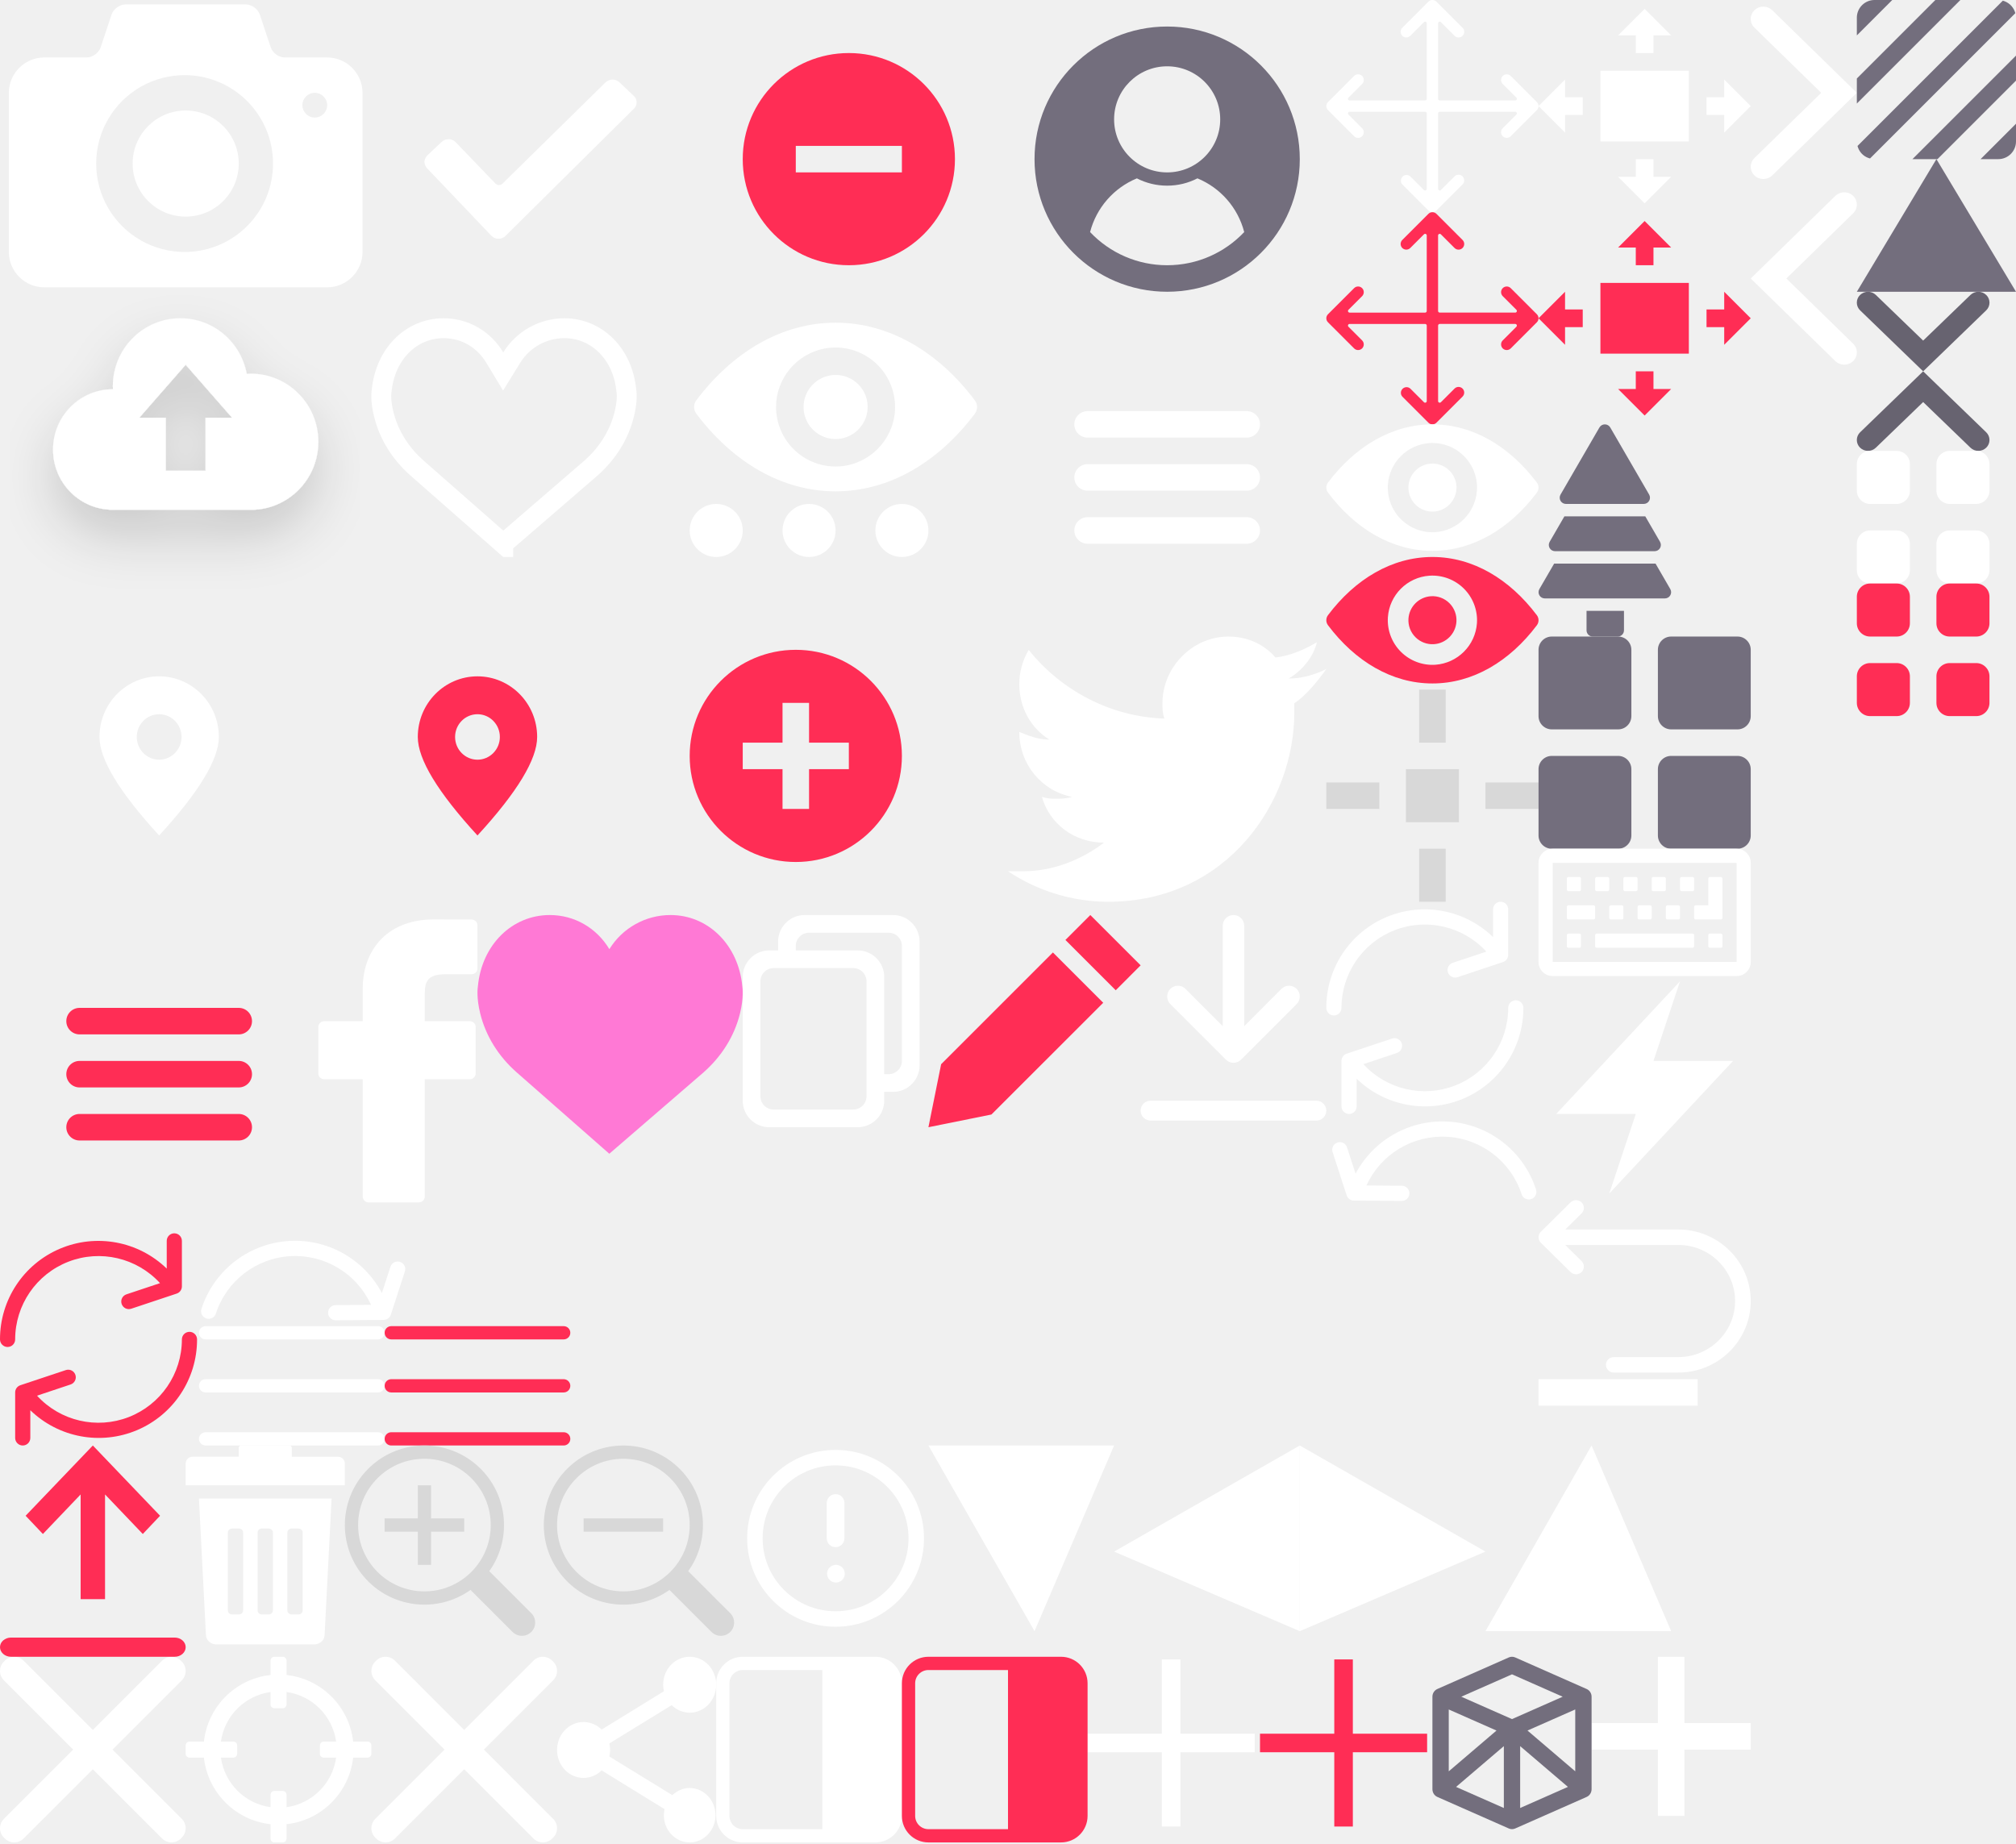
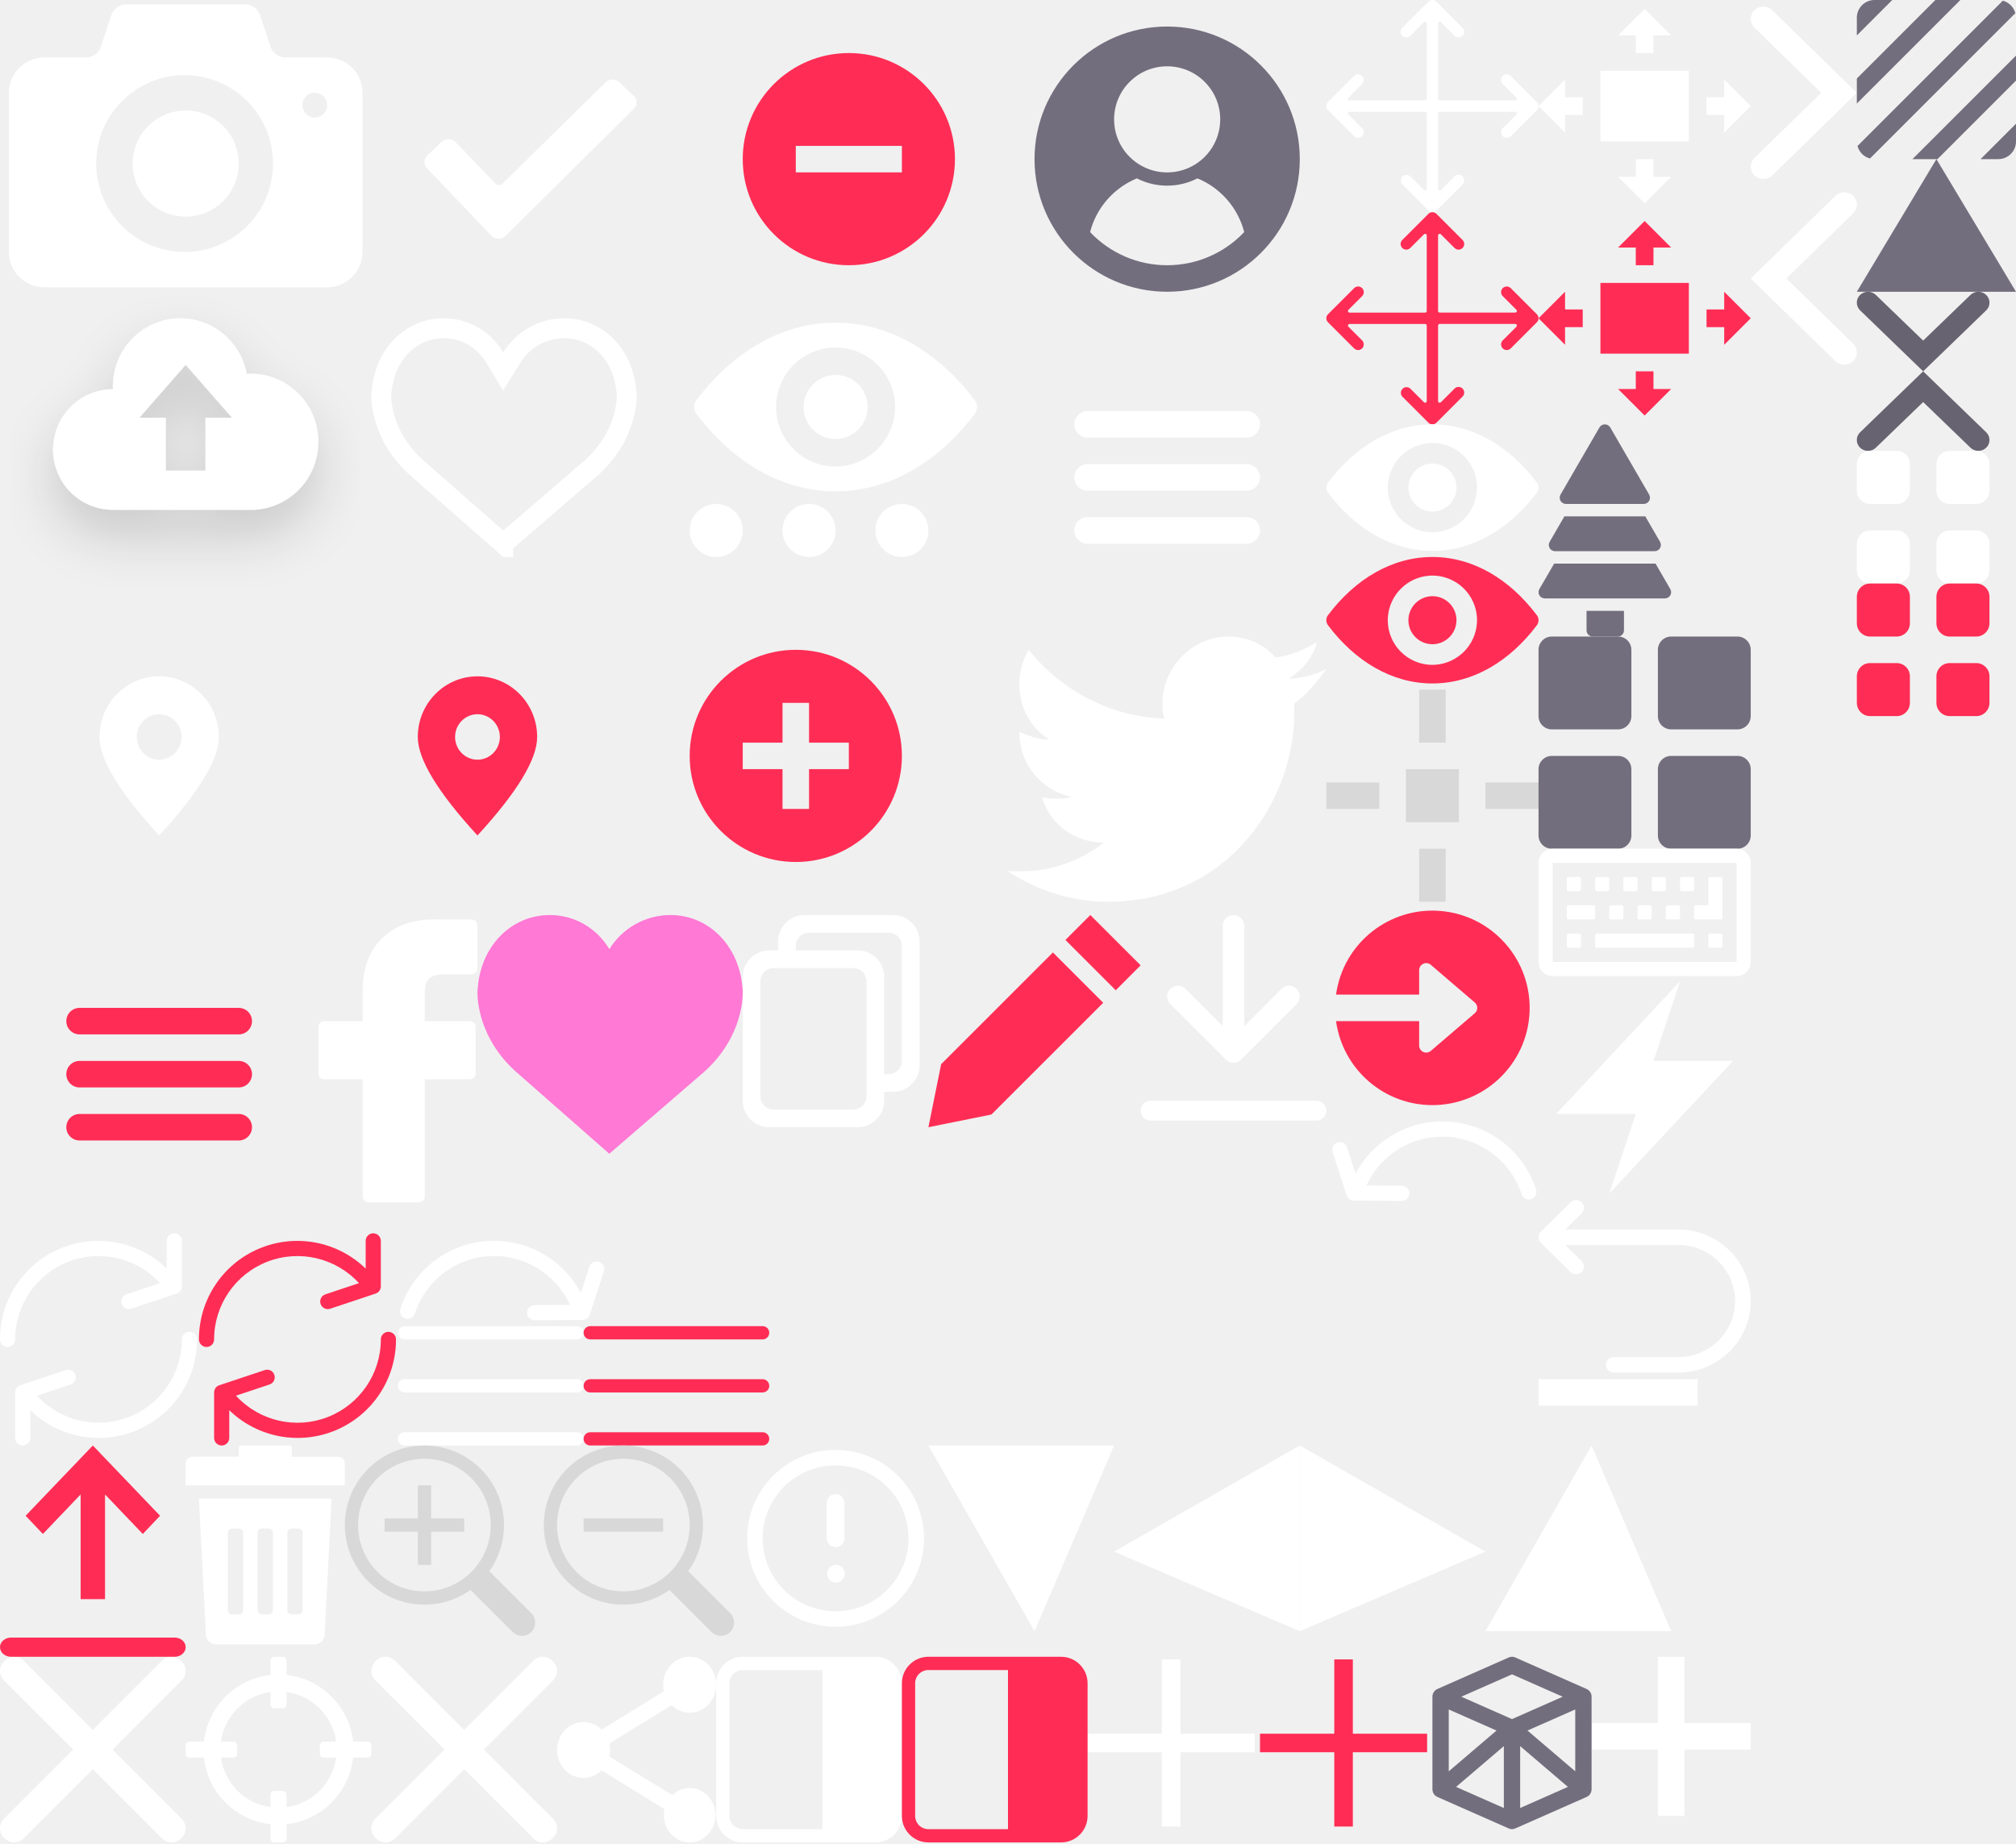
<svg xmlns="http://www.w3.org/2000/svg" xmlns:xlink="http://www.w3.org/1999/xlink" width="152" height="139" viewBox="0 0 152 139">
  <svg width="13" height="13" fill="none" viewBox="0 0 13 13" id="add" x="82" y="124.931">
    <path fill-rule="evenodd" clip-rule="evenodd" d="M7 5.8h5.6v1.4H7v5.6H5.6V7.2H0V5.8h5.6V.2H7v5.6z" fill="#fff" />
  </svg>
  <svg width="13" height="13" fill="none" viewBox="0 0 13 13" id="add-active" x="95" y="124.931">
    <path fill-rule="evenodd" clip-rule="evenodd" d="M7 5.8h5.6v1.4H7v5.6H5.6V7.2H0V5.8h5.6V.2H7v5.6z" fill="#FF2D55" />
  </svg>
  <svg width="14" height="14" viewBox="0 0 14 14" id="alert" x="56" y="109">
    <g fill="none" fill-rule="evenodd">
      <path d="M-1-1h16v16H-1z" />
      <path fill="#FFF" d="M7 13.667A6.667 6.667 0 117 .333a6.667 6.667 0 010 13.334zM7 12.5a5.5 5.5 0 100-11 5.5 5.5 0 000 11zm0-8.833c.368 0 .667.298.667.666V7a.667.667 0 01-1.334 0V4.333c0-.368.299-.666.667-.666zM7 9a.667.667 0 110 1.333A.667.667 0 017 9z" />
    </g>
  </svg>
  <svg width="10" height="6" viewBox="0 0 10 6" id="arrow-down" x="140" y="22">
    <g fill="none" fill-rule="evenodd">
      <path d="M-7-9h24v24H-7z" />
      <path fill="#676370" d="M5 6l4.756-4.6A.806.806 0 009.758.244.856.856 0 008.566.24L5 3.683 1.434.241A.856.856 0 00.242.244.806.806 0 00.244 1.4L5 6z" />
    </g>
  </svg>
  <svg style="isolation:isolate" width="14" height="14" viewBox="0 0 14 14" id="arrow-key-down" x="70" y="109">
    <g clip-path="url(#_clipPath_lO31NEgbUiTSoJISuaT8fHHnIRCr4LqQ)">
      <path fill="#FFF" d="M0 0h14L8 14z" />
    </g>
  </svg>
  <svg style="isolation:isolate" width="14" height="14" viewBox="0 0 14 14" id="arrow-key-left" x="84" y="109">
    <g clip-path="url(#_clipPath_QTofHzorB79BE3lerKr9Fqr3nCJN2ZAU)">
      <path fill="#FFF" d="M14 0v14L0 8z" />
    </g>
  </svg>
  <svg style="isolation:isolate" width="14" height="14" viewBox="0 0 14 14" id="arrow-key-right" x="98" y="109">
    <g clip-path="url(#_clipPath_vO16aYMH41EJ62poTggIr1IPdcsNhkUc)">
      <path fill="#FFF" d="M0 14V0l14 8z" />
    </g>
  </svg>
  <svg style="isolation:isolate" width="14" height="14" viewBox="0 0 14 14" id="arrow-key-up" x="112" y="109">
    <g clip-path="url(#_clipPath_scRgljJTfK72EBw7oaTDeX5yMrAq7yTf)">
      <path fill="#FFF" d="M14 14H0L8 0z" />
    </g>
  </svg>
  <svg width="10" height="6" viewBox="0 0 10 6" id="arrow-up" x="140" y="28">
    <g fill="none" fill-rule="evenodd">
      <path d="M-7-9h24v24H-7z" />
      <path fill="#676370" d="M5 0l4.756 4.6a.806.806 0 01.002 1.156.856.856 0 01-1.192.003L5 2.317 1.434 5.759a.856.856 0 01-1.192-.003A.806.806 0 01.244 4.6L5 0z" />
    </g>
  </svg>
  <svg width="12" height="12" fill="none" viewBox="0 0 12 12" id="atlas-zoom-in" x="120" y="124.931">
    <path fill-rule="evenodd" clip-rule="evenodd" d="M7 5h5v2H7v5H5V7H0V5h5V0h2v5z" fill="#fff" />
  </svg>
  <svg width="12" height="2" viewBox="0 0 12 2" id="atlas-zoom-out" x="116" y="104">
    <g fill="none" fill-rule="evenodd">
      <path d="M-6-11h24v24H-6z" />
      <path fill="#FFF" d="M0 0h12v2H0z" />
    </g>
  </svg>
  <svg width="28" height="22" viewBox="0 0 28 22" id="camera">
    <g fill="none" fill-rule="evenodd">
      <path d="M-2-5h32v32H-2z" />
      <path fill="#FFF" fill-rule="nonzero" d="M14 8.333a4 4 0 100 8 4 4 0 000-8zm10.667-4h-3.2c-.44 0-.914-.341-1.053-.759l-.828-2.482c-.14-.417-.613-.759-1.053-.759H9.467c-.44 0-.914.342-1.053.76l-.828 2.482c-.14.417-.613.758-1.053.758h-3.2A2.675 2.675 0 00.667 7v12c0 1.467 1.2 2.667 2.666 2.667h21.334c1.466 0 2.666-1.2 2.666-2.667V7c0-1.467-1.2-2.667-2.666-2.667zM14 19a6.667 6.667 0 110-13.333A6.667 6.667 0 0114 19zm9.733-10.135a.933.933 0 110-1.867.933.933 0 010 1.867z" />
    </g>
  </svg>
  <svg width="24" height="24" fill="none" viewBox="0 0 24 24" id="check" x="28">
    <path d="M4.227 12.716A.753.753 0 014 12.215c0-.143.076-.358.227-.502l1.06-1.003a.762.762 0 011.06 0l3.012 3.135a.38.38 0 00.53 0l7.763-7.63a.761.761 0 011.06 0l1.06 1.003a.667.667 0 010 1.003l-9.656 9.564a.707.707 0 01-.53.215.706.706 0 01-.53-.215l-4.829-5.069z" fill="#fff" />
  </svg>
  <svg width="8" height="14" viewBox="0 0 8 14" id="chevron-right" x="132">
    <g fill="none" fill-rule="evenodd">
      <path d="M-8-5h24v24H-8z" />
      <path fill="#FFF" d="M8 7l-6.379 6.228a.966.966 0 01-1.343 0 .912.912 0 010-1.31L5.314 7 .278 2.083a.912.912 0 010-1.311.966.966 0 011.343 0L8 7z" />
    </g>
  </svg>
  <svg width="14" height="14" viewBox="0 0 14 14" id="close" y="124.931">
    <g fill="none" fill-rule="evenodd">
      <path d="M-5-5h24v24H-5z" />
      <path fill="#FFF" d="M13.706.363l-.069-.069a1 1 0 00-1.414 0L7 5.517 1.777.294a1 1 0 00-1.414 0L.294.363a1 1 0 000 1.414L5.517 7 .294 12.223a1 1 0 000 1.414l.069.069a1 1 0 001.414 0L7 8.483l5.223 5.223a1 1 0 001.414 0l.069-.069a1 1 0 000-1.414L8.483 7l5.223-5.223a1 1 0 000-1.414z" />
    </g>
  </svg>
  <svg width="28" height="23" viewBox="0 0 28 23" id="cloud-upload" y="22">
    <defs>
      <filter id="apa" width="109.7%" height="113%" x="-4.8%" y="-6.5%" filterUnits="objectBoundingBox">
        <feOffset dy="2" in="SourceAlpha" result="shadowOffsetOuter1" />
        <feGaussianBlur in="shadowOffsetOuter1" result="shadowBlurOuter1" stdDeviation="2" />
        <feColorMatrix in="shadowBlurOuter1" result="shadowMatrixOuter1" values="0 0 0 0 0 0 0 0 0 0 0 0 0 0 0 0 0 0 0.16 0" />
        <feMerge>
          <feMergeNode in="shadowMatrixOuter1" />
          <feMergeNode in="SourceGraphic" />
        </feMerge>
      </filter>
    </defs>
    <g fill="none" fill-rule="evenodd" filter="url(#apa)" transform="translate(-133 -115)">
      <path d="M135 112h24v24h-24z" />
      <path fill="#FFF" fill-rule="nonzero" d="M141.25 131.432c-2.37-.137-4.25-2.111-4.25-4.533 0-2.51 2.019-4.546 4.509-4.546h.011c-.003-.073-.011-.146-.011-.22 0-2.835 2.28-5.133 5.09-5.133 2.495 0 4.566 1.81 5.003 4.196.102-.006.204-.016.307-.016 2.812 0 5.091 2.298 5.091 5.132 0 2.835-2.28 5.132-5.09 5.132-.075 0-.146-.008-.22-.01v.002h-10.022c-.053.003-.105.008-.16.008-.052 0-.105-.005-.158-.008h-.102l.002-.004zm4.25-6.932v4h3v-4h2l-3.5-4-3.5 4h2z" />
    </g>
  </svg>
  <svg width="12" height="15" viewBox="0 0 12 15" id="delete" x="14" y="109">
    <g fill="none" fill-rule="evenodd">
      <path d="M-6-4h24v24H-6z" />
      <path fill="#FFF" fill-rule="nonzero" d="M1.526 14.299L1 4h10l-.526 10.299c-.018.392-.366.701-.79.701H2.316c-.423 0-.771-.31-.789-.701zm6.141-7.741v5.884c0 .164.144.297.32.297h.514c.177 0 .32-.133.32-.297V6.558c0-.164-.143-.297-.32-.297h-.513c-.177 0-.32.133-.32.297zm-2.244 0v5.884c0 .164.144.297.32.297h.513c.178 0 .321-.133.321-.297V6.558c0-.164-.144-.297-.32-.297h-.513c-.178 0-.321.133-.321.297zm-2.244 0v5.884c0 .164.143.297.32.297h.513c.177 0 .32-.133.32-.297V6.558c0-.164-.143-.297-.32-.297H3.5c-.177 0-.32.133-.32.297zm8.313-5.71c.28 0 .508.232.508.52V3H0V1.367c0-.287.228-.52.508-.52h3.49V.174c0-.095.076-.173.17-.173h3.664c.094 0 .17.078.17.173v.675h3.49z" />
    </g>
  </svg>
  <svg width="14" height="16" viewBox="0 0 14 16" id="duplicate" x="56" y="69">
    <g fill="none" fill-rule="evenodd">
      <path d="M-5-4h24v24H-5z" />
      <path fill="#FFF" d="M2.667 2.667H2a2 2 0 00-2 2V14a2 2 0 002 2h6.667a2 2 0 002-2v-.667h.666a2 2 0 002-2V2a2 2 0 00-2-2H4.667a2 2 0 00-2 2v.667zm1.333 0v-.334a1 1 0 011-1h6a1 1 0 011 1V11a1 1 0 01-1 1h-.333V4.667a2 2 0 00-2-2H4zM1.333 5a1 1 0 011-1h6a1 1 0 011 1v8.667a1 1 0 01-1 1h-6a1 1 0 01-1-1V5z" />
    </g>
  </svg>
  <svg width="16" height="16" viewBox="0 0 24 24" id="edit" x="70" y="69">
    <path fill="#FF2D55" d="M19.769 9.923L7.127 22.562 0 24l1.438-7.128 12.641-12.64 5.69 5.691zm1.414-1.414L24 5.689 18.309 0l-2.816 2.817 5.69 5.692z" />
  </svg>
  <svg width="18" height="4" viewBox="0 0 18 4" id="ellipsis" x="52" y="38">
    <g fill="none" fill-rule="evenodd">
      <path d="M-3-10h24v24H-3z" />
      <path fill="#FFF" fill-rule="nonzero" d="M2 0a2 2 0 110 4 2 2 0 010-4zm7 0a2 2 0 110 4 2 2 0 010-4zm7 0a2 2 0 110 4 2 2 0 010-4z" />
    </g>
  </svg>
  <svg width="14" height="16" viewBox="0 0 14 16" id="export" x="86" y="69">
    <g fill="none" fill-rule="evenodd" transform="matrix(-1 0 0 1 19 -4)">
      <path d="M0 0h24v24H0z" />
      <path fill="#FFF" d="M16.762 10.713a.808.808 0 000-1.145.805.805 0 00-1.145 0l-2.807 2.81V4.81a.81.81 0 00-1.62 0v7.568l-2.807-2.81a.808.808 0 00-1.145 0 .808.808 0 000 1.145l4.19 4.19a.8.8 0 00.572.238.8.8 0 00.572-.238l4.19-4.19z" />
      <rect width="14" height="1.5" x="5" y="18" fill="#FFF" rx=".75" />
    </g>
  </svg>
  <svg width="12" height="22" viewBox="0 0 12 22" id="facebook" x="24" y="69">
    <g fill="none" fill-rule="evenodd">
      <path d="M-10-5h32v32h-32z" />
      <path d="M11.548.338L8.67.333c-3.234 0-5.323 2.061-5.323 5.25v2.421H.453A.444.444 0 000 8.44v3.508c0 .24.203.435.453.435h2.894v8.85c0 .24.202.435.452.435h3.776c.25 0 .452-.195.452-.435v-8.85h3.384c.25 0 .453-.195.453-.435l.001-3.508a.427.427 0 00-.132-.307.462.462 0 00-.32-.128H8.026V5.952c0-.986.245-1.487 1.582-1.487h1.939c.25 0 .452-.195.452-.436V.773a.444.444 0 00-.452-.435z" fill="#FFF" fill-rule="nonzero" />
    </g>
  </svg>
  <svg width="12" height="13" viewBox="0 0 12 13" id="geometries" x="108" y="124.931">
    <g fill="none" fill-rule="evenodd">
      <path d="M-6-5h24v24H-6z" />
      <path fill="#736E7D" fill-rule="nonzero" d="M11.626 2.43L6.242.051a.594.594 0 00-.485 0L.373 2.429A.634.634 0 000 3.012v6.976c0 .253.147.483.373.582l5.385 2.378a.593.593 0 00.484 0l5.385-2.378c.226-.1.373-.33.373-.583V3.012a.636.636 0 00-.374-.583zM7.168 5.563l3.6-1.59v4.665l-3.6-3.075zM1.23 3.974l3.601 1.59-3.6 3.075V3.974zm4.155 2.765v4.665l-3.602-1.59 3.602-3.075zM6 1.324l3.822 1.688L6 4.7 2.177 3.012 6 1.324zm.615 5.415l3.601 3.074-3.601 1.59V6.74z" />
    </g>
  </svg>
  <svg width="10" height="10" viewBox="0 0 10 10" id="grid" x="140" y="34">
    <g fill="none" fill-rule="evenodd">
      <path d="M-7-7h24v24H-7z" />
      <path fill="#FFF" d="M1 0h2a1 1 0 011 1v2a1 1 0 01-1 1H1a1 1 0 01-1-1V1a1 1 0 011-1zm6 0h2a1 1 0 011 1v2a1 1 0 01-1 1H7a1 1 0 01-1-1V1a1 1 0 011-1zm0 6h2a1 1 0 011 1v2a1 1 0 01-1 1H7a1 1 0 01-1-1V7a1 1 0 011-1zM1 6h2a1 1 0 011 1v2a1 1 0 01-1 1H1a1 1 0 01-1-1V7a1 1 0 011-1z" />
    </g>
  </svg>
  <svg width="10" height="10" viewBox="0 0 10 10" id="grid-active" x="140" y="44">
    <g fill="none" fill-rule="evenodd">
      <path d="M-7-7h24v24H-7z" />
      <path fill="#FF2D55" d="M1 0h2a1 1 0 011 1v2a1 1 0 01-1 1H1a1 1 0 01-1-1V1a1 1 0 011-1zm6 0h2a1 1 0 011 1v2a1 1 0 01-1 1H7a1 1 0 01-1-1V1a1 1 0 011-1zm0 6h2a1 1 0 011 1v2a1 1 0 01-1 1H7a1 1 0 01-1-1V7a1 1 0 011-1zM1 6h2a1 1 0 011 1v2a1 1 0 01-1 1H1a1 1 0 01-1-1V7a1 1 0 011-1z" />
    </g>
  </svg>
  <svg width="20" height="18" viewBox="0 0 20 18" id="heart" x="28" y="24">
    <path d="M9.944 17.005l6.589-5.689c1.283-1.126 2.157-2.538 2.535-4.087.199-.814.215-1.402.159-1.74l-.007-.051C18.963 2.698 17 .75 14.554.75a4.666 4.666 0 00-3.971 2.215l-.645 1.046-.635-1.052C8.463 1.569 7.036.75 5.446.75 3.002.75 1.036 2.699.773 5.491c-.056.332-.04.924.159 1.738.378 1.549 1.252 2.962 2.535 4.087l6.477 5.69z" fill-rule="nonzero" stroke="#FFF" stroke-width="1.5" fill="none" />
  </svg>
  <svg width="20" height="18" viewBox="0 0 20 18" id="heart-full" x="36" y="69">
    <path d="M19.967 5.367C19.675 2.257 17.4 0 14.554 0a5.416 5.416 0 00-4.61 2.571C8.978.968 7.313 0 5.447 0 2.6 0 .325 2.257.033 5.367c-.023.137-.117.86.17 2.04.415 1.7 1.373 3.247 2.77 4.472L9.94 18l7.088-6.12c1.396-1.226 2.354-2.772 2.769-4.473.287-1.18.193-1.902.17-2.04z" fill="#FF79D5" fill-rule="nonzero" />
  </svg>
  <svg style="isolation:isolate" viewBox="-72 14 14 15.931" width="14" height="15.931" id="import" y="109">
    <g clip-path="url(#_clipPath_XfclLsQdwtJSzBwsU1GbkoKctos3n2S2)">
      <path d="M-70.069 19.298l1.303 1.375 2.846-2.982v7.895h1.84v-7.895l2.846 2.982 1.303-1.375L-65 14l-5.069 5.298z" fill="#FF2D55" />
      <path d="M-71.169 28.483h12.338c.458 0 .831.324.831.724 0 .4-.373.724-.831.724h-12.338c-.458 0-.831-.324-.831-.724 0-.4.373-.724.831-.724z" fill="#ff2d55" />
    </g>
  </svg>
-   <svg width="14" height="9" viewBox="0 0 14 9" id="list" x="15" y="100">
+   <svg width="14" height="9" viewBox="0 0 14 9" id="list" x="30" y="100">
    <g fill="none" fill-rule="evenodd">
      <path d="M-5-7h24v24H-5z" />
      <path fill="#FFF" d="M.5 0h13a.5.5 0 110 1H.5a.5.5 0 010-1zm0 4h13a.5.5 0 110 1H.5a.5.5 0 110-1zm0 4h13a.5.5 0 110 1H.5a.5.5 0 110-1z" />
    </g>
  </svg>
-   <svg width="14" height="9" viewBox="0 0 14 9" id="list-active" x="29" y="100">
+   <svg width="14" height="9" viewBox="0 0 14 9" id="list-active" x="44" y="100">
    <g fill="none" fill-rule="evenodd">
      <path d="M-5-7h24v24H-5z" />
      <path fill="#FF2D55" d="M.5 0h13a.5.5 0 110 1H.5a.5.5 0 010-1zm0 4h13a.5.5 0 110 1H.5a.5.5 0 110-1zm0 4h13a.5.5 0 110 1H.5a.5.5 0 110-1z" />
    </g>
  </svg>
  <svg width="14" height="14" viewBox="0 0 14 14" id="locate-land" x="14" y="124.931">
    <g fill="none" fill-rule="evenodd">
      <path d="M-5-5h24v24H-5z" />
      <path fill="#FFF" fill-rule="nonzero" d="M13.711 6.396h-1.085a5.684 5.684 0 00-5.022-5.022V.289A.288.288 0 007.316 0h-.632c-.16 0-.288.13-.288.289v1.085a5.684 5.684 0 00-5.022 5.022H.289A.288.288 0 000 6.684v.632c0 .16.13.289.289.289h1.085a5.684 5.684 0 005.022 5.021v1.085c0 .16.129.289.288.289h.632a.29.29 0 00.289-.289v-1.085a5.684 5.684 0 005.021-5.022h1.085c.16 0 .289-.129.289-.288v-.632c0-.16-.13-.288-.289-.288zM3.593 7.604c.16 0 .289-.129.289-.288v-.632c0-.16-.13-.288-.289-.288h-.937a4.399 4.399 0 013.74-3.74v.937c0 .16.129.289.288.289h.632c.159 0 .288-.13.288-.289v-.937a4.398 4.398 0 013.74 3.74h-.937a.288.288 0 00-.289.288v.632c0 .16.13.289.289.289h.937a4.4 4.4 0 01-3.74 3.739v-.937a.288.288 0 00-.288-.289h-.632c-.16 0-.288.13-.288.29v.936a4.4 4.4 0 01-3.74-3.74h.937z" />
    </g>
  </svg>
  <svg width="24" height="24" viewBox="0 0 24 24" id="minus" x="52">
    <g fill="none" fill-rule="evenodd">
      <path d="M0 0v24h24V0z" />
      <path d="M4 12a8 8 0 1016 0 8 8 0 00-16 0zm4 1v-2h8v2H8z" fill="#FF2D55" />
    </g>
  </svg>
  <svg width="8" height="14" viewBox="0 0 8 14" id="modal-back" x="132" y="14">
    <g fill="none" fill-rule="evenodd">
      <path d="M0-5h8v24H0z" />
      <path fill="#FFF" d="M0 7l6.379 6.228a.966.966 0 001.343 0 .912.912 0 000-1.31L2.686 7l5.036-4.917a.912.912 0 000-1.311.966.966 0 00-1.343 0L0 7z" />
    </g>
  </svg>
  <svg width="14" height="14" viewBox="0 0 14 14" id="modal-close" x="28" y="124.931">
    <g fill="none" fill-rule="evenodd">
      <path d="M-5-5h24v24H-5z" />
      <path fill="#FFF" d="M13.706.363l-.069-.069a1 1 0 00-1.414 0L7 5.517 1.777.294a1 1 0 00-1.414 0L.294.363a1 1 0 000 1.414L5.517 7 .294 12.223a1 1 0 000 1.414l.069.069a1 1 0 001.414 0L7 8.483l5.223 5.223a1 1 0 001.414 0l.069-.069a1 1 0 000-1.414L8.483 7l5.223-5.223a1 1 0 000-1.414z" />
    </g>
  </svg>
  <svg width="16" height="16" viewBox="0 0 16 16" id="move" x="100">
    <g fill="none" fill-rule="evenodd">
      <path d="M-4-4h24v24H-4z" />
      <path fill="#FFF" d="M15.875 7.698l-1.97-1.97a.427.427 0 00-.604.604l1.03 1.03a.123.123 0 01-.088.21H8.551a.123.123 0 01-.124-.123V1.757c0-.11.133-.165.211-.087l1.03 1.03a.427.427 0 00.604-.605L8.302.125a.428.428 0 00-.604 0l-1.97 1.97a.427.427 0 00.604.604l1.03-1.03a.123.123 0 01.21.088v5.692a.123.123 0 01-.123.124H1.757a.123.123 0 01-.087-.211l1.03-1.03a.427.427 0 00-.605-.604l-1.97 1.97a.428.428 0 000 .604l1.97 1.97a.427.427 0 00.604-.604l-1.03-1.03a.123.123 0 01.088-.21h5.692c.068 0 .124.055.124.123v5.692c0 .11-.133.165-.211.088l-1.03-1.03a.428.428 0 00-.604.604l1.97 1.97a.428.428 0 00.604 0l1.97-1.97a.427.427 0 00-.604-.604l-1.03 1.03a.123.123 0 01-.21-.088V8.551c0-.068.055-.124.123-.124h5.692c.11 0 .165.133.088.211l-1.03 1.03a.427.427 0 00.604.604l1.97-1.97a.428.428 0 000-.604z" />
    </g>
  </svg>
  <svg width="16" height="16" viewBox="0 0 16 16" id="move-active" x="100" y="16">
    <g fill="none" fill-rule="evenodd">
      <path d="M-4-4h24v24H-4z" />
      <path fill="#FF2D55" d="M15.875 7.698l-1.97-1.97a.427.427 0 00-.604.604l1.03 1.03a.123.123 0 01-.088.21H8.551a.123.123 0 01-.124-.123V1.757c0-.11.133-.165.211-.087l1.03 1.03a.427.427 0 00.604-.605L8.302.125a.428.428 0 00-.604 0l-1.97 1.97a.427.427 0 00.604.604l1.03-1.03a.123.123 0 01.21.088v5.692a.123.123 0 01-.123.124H1.757a.123.123 0 01-.087-.211l1.03-1.03a.427.427 0 00-.605-.604l-1.97 1.97a.428.428 0 000 .604l1.97 1.97a.427.427 0 00.604-.604l-1.03-1.03a.123.123 0 01.088-.21h5.692c.068 0 .124.055.124.123v5.692c0 .11-.133.165-.211.088l-1.03-1.03a.428.428 0 00-.604.604l1.97 1.97a.428.428 0 00.604 0l1.97-1.97a.427.427 0 00-.604-.604l-1.03 1.03a.123.123 0 01-.21-.088V8.551c0-.068.055-.124.123-.124h5.692c.11 0 .165.133.088.211l-1.03 1.03a.427.427 0 00.604.604l1.97-1.97a.428.428 0 000-.604z" />
    </g>
  </svg>
  <svg width="24" height="24" viewBox="0 0 24 24" id="pin" y="45">
    <g fill="none" fill-rule="evenodd">
      <path d="M0 0h24v24H0z" />
      <path fill="#FFF" d="M12 6c2.485 0 4.5 2.047 4.5 4.571 0 1.684-1.5 4.16-4.5 7.429-3-3.27-4.5-5.745-4.5-7.429C7.5 8.047 9.515 6 12 6zm0 2.857c-.932 0-1.688.768-1.688 1.714 0 .947.756 1.715 1.688 1.715.932 0 1.688-.768 1.688-1.715 0-.946-.756-1.714-1.688-1.714z" />
    </g>
  </svg>
  <svg width="24" height="24" viewBox="0 0 24 24" id="pin-active" x="24" y="45">
    <g fill="none" fill-rule="evenodd">
      <path d="M0 0h24v24H0z" />
      <path fill="#FF2D55" d="M12 6c2.485 0 4.5 2.047 4.5 4.571 0 1.684-1.5 4.16-4.5 7.429-3-3.27-4.5-5.745-4.5-7.429C7.5 8.047 9.515 6 12 6zm0 2.857c-.932 0-1.688.768-1.688 1.714 0 .947.756 1.715 1.688 1.715.932 0 1.688-.768 1.688-1.715 0-.946-.756-1.714-1.688-1.714z" />
    </g>
  </svg>
  <svg width="24" height="24" viewBox="0 0 24 24" id="plus" x="48" y="45">
    <g fill="none" fill-rule="evenodd">
      <path d="M0 0v24h24V0z" />
      <path d="M4 12a8 8 0 1016 0 8 8 0 00-16 0zm4 1v-2h3V8h2v3h3v2h-3v3h-2v-3H8z" fill="#FF2D55" />
    </g>
  </svg>
  <svg width="16" height="10" viewBox="0 0 16 10" id="preview" x="100" y="32">
    <g fill="none" fill-rule="evenodd">
      <path d="M-4-7h24v24H-4z" />
      <path fill="#FFF" fill-rule="nonzero" d="M8 0C4.943 0 2.17 1.672.125 4.39a.633.633 0 000 .755C2.171 7.865 4.943 9.537 8 9.537c3.057 0 5.83-1.672 7.875-4.389a.633.633 0 000-.756C13.829 1.672 11.057 0 8 0zm.22 8.127a3.367 3.367 0 01-3.578-3.578A3.373 3.373 0 017.78 1.411a3.367 3.367 0 013.577 3.577A3.383 3.383 0 018.22 8.127zm-.102-1.552a1.81 1.81 0 01-1.925-1.924 1.82 1.82 0 011.692-1.692A1.81 1.81 0 019.81 4.883a1.82 1.82 0 01-1.692 1.692z" />
    </g>
  </svg>
  <svg width="16" height="10" viewBox="0 0 16 10" id="preview-active" x="100" y="42">
    <g fill="none" fill-rule="evenodd">
      <path d="M-4-7h24v24H-4z" />
      <path fill="#FF2D55" fill-rule="nonzero" d="M8 0C4.943 0 2.17 1.672.125 4.39a.633.633 0 000 .755C2.171 7.865 4.943 9.537 8 9.537c3.057 0 5.83-1.672 7.875-4.389a.633.633 0 000-.756C13.829 1.672 11.057 0 8 0zm.22 8.127a3.367 3.367 0 01-3.578-3.578A3.373 3.373 0 017.78 1.411a3.367 3.367 0 013.577 3.577A3.383 3.383 0 018.22 8.127zm-.102-1.552a1.81 1.81 0 01-1.925-1.924 1.82 1.82 0 011.692-1.692A1.81 1.81 0 019.81 4.883a1.82 1.82 0 01-1.692 1.692z" />
    </g>
  </svg>
  <svg width="24" height="24" fill="none" viewBox="0 0 24 24" id="profile" x="76">
    <path fill-rule="evenodd" clip-rule="evenodd" d="M12 22c5.523 0 10-4.477 10-10S17.523 2 12 2 2 6.477 2 12s4.477 10 10 10zm-2.283-8.55a6.013 6.013 0 00-3.528 4.049A7.978 7.978 0 0012 20c2.289 0 4.352-.96 5.81-2.501a6.014 6.014 0 00-3.527-4.05c-.684.352-1.46.551-2.283.551a4.979 4.979 0 01-2.283-.55zM12 13a4 4 0 100-8 4 4 0 000 8z" fill="#736E7D" />
  </svg>
  <svg style="isolation:isolate" width="16" height="16" viewBox="0 0 16 16" id="reset-camera" x="100" y="52">
    <g clip-path="url(#_clipPath_GiyUyRPe8Yuj4G9fQA11K2724LE3zMUU)" fill="#D8D8D8">
      <path d="M7 0h2v4H7zM16 7v2h-4V7zM9 16H7v-4h2zM0 9V7h4v2zM6 6h4v4H6z" />
    </g>
  </svg>
-   <svg width="15" height="16" viewBox="0 0 15 16" id="rotate" x="100" y="68">
+   <svg width="16" height="16" fill="none" viewBox="0 0 16 16" id="right-round-arrow" x="100" y="68">
+     <path fill-rule="evenodd" clip-rule="evenodd" d="M8 15.333A7.333 7.333 0 10.734 7H7V5.16c0-.456.534-.702.88-.405l3.314 2.84a.533.533 0 010 .81L7.88 11.243a.533.533 0 01-.88-.405V9H.734A7.335 7.335 0 008 15.333z" fill="#FF2D55" />
+   </svg>
+   <svg width="15" height="16" viewBox="0 0 15 16" id="rotate" y="93">
    <g fill="none" fill-rule="evenodd">
      <path d="M-5-4h24v24H-5z" />
      <path fill="#FFF" d="M13.143 0c.315 0 .571.256.571.571V4a.571.571 0 01-.39.544l-3.43 1.143a.572.572 0 01-.36-1.086l2.531-.844A6.286 6.286 0 001.143 8 .571.571 0 110 8a7.414 7.414 0 0112.571-5.341V.57c0-.315.256-.571.572-.571zm1.143 7.429a.57.57 0 01.571.571 7.414 7.414 0 01-12.571 5.341v2.088a.571.571 0 11-1.143 0V12a.572.572 0 01.39-.544l3.43-1.143a.572.572 0 01.36 1.086l-2.531.844A6.286 6.286 0 0013.714 8c0-.316.256-.571.572-.571z" />
    </g>
  </svg>
-   <svg width="15" height="16" viewBox="0 0 15 16" id="rotate-active" y="93">
+   <svg width="15" height="16" viewBox="0 0 15 16" id="rotate-active" x="15" y="93">
    <g fill="none" fill-rule="evenodd">
      <path d="M-5-4h24v24H-5z" />
      <path fill="#FF2D55" d="M13.143 0c.315 0 .571.256.571.571V4a.571.571 0 01-.39.544l-3.43 1.143a.572.572 0 01-.36-1.086l2.531-.844A6.286 6.286 0 001.143 8 .571.571 0 110 8a7.414 7.414 0 0112.571-5.341V.57c0-.315.256-.571.572-.571zm1.143 7.429a.57.57 0 01.571.571 7.414 7.414 0 01-12.571 5.341v2.088a.571.571 0 11-1.143 0V12a.572.572 0 01.39-.544l3.43-1.143a.572.572 0 01.36 1.086l-2.531.844A6.286 6.286 0 0013.714 8c0-.316.256-.571.572-.571z" />
    </g>
  </svg>
  <svg width="16" height="7" viewBox="0 0 16 7" id="rotate-left" x="100" y="84">
    <g fill="none" fill-rule="evenodd">
      <path d="M20-8H-4v24h24z" />
      <path fill="#FFF" d="M.84 2.152c.3-.097.623.067.72.367l.646 1.985A7.414 7.414 0 0115.812 5.7a.571.571 0 01-1.087.353 6.286 6.286 0 00-11.699-.66l2.669.02a.572.572 0 01-.008 1.145L2.073 6.53a.572.572 0 01-.54-.396l-1.06-3.26a.571.571 0 01.367-.72z" />
    </g>
  </svg>
-   <svg width="16" height="7" viewBox="0 0 16 7" id="rotate-right" x="15" y="93">
+   <svg width="16" height="7" viewBox="0 0 16 7" id="rotate-right" x="30" y="93">
    <g fill="none" fill-rule="evenodd">
      <path d="M-4-8h24v24H-4z" />
      <path fill="#FFF" d="M15.16 2.152a.571.571 0 00-.72.367l-.646 1.985A7.414 7.414 0 00.188 5.7a.571.571 0 001.087.353 6.286 6.286 0 0111.699-.66l-2.669.02a.572.572 0 00.008 1.145l3.614-.028a.572.572 0 00.54-.396l1.06-3.26a.571.571 0 00-.367-.72z" />
    </g>
  </svg>
  <svg width="16" height="16" viewBox="0 0 24 24" id="scale" x="116">
    <path fill="#FFF" d="M11 4H9l3-3 3 3h-2v2h-2V4zm2 16h2l-3 3-3-3h2v-2h2v2zM3 13v2l-3-3 3-3v2h2v2H3zm18-2V9l3 3-3 3v-2h-2v-2h2zm-4-3H7v8h10V8z" />
  </svg>
  <svg width="16" height="16" viewBox="0 0 24 24" id="scale-active" x="116" y="16">
    <path fill="#FF2D55" d="M11 4H9l3-3 3 3h-2v2h-2V4zm2 16h2l-3 3-3-3h2v-2h2v2zM3 13v2l-3-3 3-3v2h2v2H3zm18-2V9l3 3-3 3v-2h-2v-2h2zm-4-3H7v8h10V8z" />
  </svg>
  <svg width="10" height="16" viewBox="0 0 10 16" id="scene-object" x="116" y="32">
    <g fill="none" fill-rule="evenodd">
      <path d="M-7-4h24v24H-7z" />
      <path d="M6.443 14.062v1.47a.47.47 0 01-.47.468H4.09a.47.47 0 01-.47-.469v-1.469h2.823zm2.38-3.562l1.113 1.922a.47.47 0 01-.407.703H.47a.47.47 0 01-.407-.703L1.177 10.5h7.646zm-.774-3.563L9.163 8.86a.47.47 0 01-.407.703H1.244a.47.47 0 01-.407-.703L1.95 6.937h6.098zM5.408.234l2.934 5.063A.47.47 0 017.935 6h-5.87a.47.47 0 01-.407-.703L4.592.234a.472.472 0 01.816 0z" fill="#736E7D" fill-rule="nonzero" />
    </g>
  </svg>
  <svg width="16" height="16" viewBox="0 0 16 16" id="scene-parcel" x="116" y="48">
    <g transform="translate(-4 -4)" fill="none" fill-rule="evenodd">
      <path d="M0 0h24v24H0z" />
      <rect fill="#736E7D" x="4" y="4" width="7" height="7" rx="1" />
      <rect fill="#736E7D" x="13" y="4" width="7" height="7" rx="1" />
      <rect fill="#736E7D" x="4" y="13" width="7" height="7" rx="1" />
      <rect fill="#736E7D" x="13" y="13" width="7" height="7" rx="1" />
    </g>
  </svg>
  <svg width="12" height="14" viewBox="0 0 12 14" id="share" x="42" y="124.931">
    <defs>
-       <path d="M14.999 14.896c-.506 0-.96.21-1.305.54L8.94 12.52c.035-.161.061-.324.061-.492 0-.168-.027-.33-.06-.492l4.7-2.888c.358.35.832.568 1.358.568 1.108 0 2.001-.94 2.001-2.108C17 5.942 16.106 5 14.999 5c-1.106 0-2 .942-2 2.108 0 .17.028.33.061.492l-4.7 2.89A1.933 1.933 0 007 9.92C5.893 9.92 5 10.862 5 12.028c0 1.166.893 2.108 2.001 2.108.526 0 1-.219 1.358-.569l4.746 2.922a2.152 2.152 0 00-.053.459c0 1.131.875 2.052 1.946 2.052 1.073 0 1.948-.92 1.948-2.052 0-1.132-.874-2.052-1.947-2.052z" id="bza" />
+       <path d="M14.999 14.896c-.506 0-.96.21-1.305.54L8.94 12.52c.035-.161.061-.324.061-.492 0-.168-.027-.33-.06-.492l4.7-2.888c.358.35.832.568 1.358.568 1.108 0 2.001-.94 2.001-2.108C17 5.942 16.106 5 14.999 5c-1.106 0-2 .942-2 2.108 0 .17.028.33.061.492l-4.7 2.89A1.933 1.933 0 007 9.92C5.893 9.92 5 10.862 5 12.028c0 1.166.893 2.108 2.001 2.108.526 0 1-.219 1.358-.569l4.746 2.922a2.152 2.152 0 00-.053.459c0 1.131.875 2.052 1.946 2.052 1.073 0 1.948-.92 1.948-2.052 0-1.132-.874-2.052-1.947-2.052z" id="caa" />
    </defs>
-     <use fill="#FFF" fill-rule="nonzero" xlink:href="#bza" transform="translate(-5 -5)" />
+     <use fill="#FFF" fill-rule="nonzero" xlink:href="#caa" transform="translate(-5 -5)" />
  </svg>
  <svg width="16" height="10" viewBox="0 0 16 10" id="shortcuts" x="116" y="64">
    <g fill="none" fill-rule="evenodd">
      <path d="M-4-7h24v24H-4z" />
      <path fill="#FFF" fill-rule="nonzero" d="M15.687.313c.209.208.313.46.313.754v7.466c0 .295-.104.546-.313.754-.208.209-.46.313-.754.313H1.067c-.295 0-.546-.104-.754-.313A1.028 1.028 0 010 8.533V1.067C0 .772.104.52.313.313.52.104.773 0 1.067 0h13.866c.295 0 .546.104.754.313zm-.754 8.22V1.067H1.067v7.466h13.866zM2.267 7.467c-.09 0-.134-.045-.134-.134v-.8c0-.088.045-.133.134-.133h.8c.089 0 .133.045.133.133v.8c0 .089-.044.134-.133.134h-.8zm0-2.134c-.09 0-.134-.044-.134-.133v-.8c0-.089.045-.133.134-.133h1.866c.09 0 .134.044.134.133v.8c0 .089-.045.133-.134.133H2.267zm0-2.133c-.09 0-.134-.045-.134-.133v-.8c0-.09.045-.134.134-.134h.8c.089 0 .133.045.133.134v.8c0 .088-.044.133-.133.133h-.8zM11.6 6.4c.089 0 .133.045.133.133v.8c0 .09-.044.134-.133.134H4.4c-.089 0-.133-.045-.133-.134v-.8c0-.088.044-.133.133-.133h7.2zM5.333 5.2v-.8c0-.089.045-.133.134-.133h.8c.089 0 .133.044.133.133v.8c0 .089-.044.133-.133.133h-.8c-.09 0-.134-.044-.134-.133zm-.933-2c-.089 0-.133-.045-.133-.133v-.8c0-.09.044-.134.133-.134h.8c.089 0 .133.045.133.134v.8c0 .088-.044.133-.133.133h-.8zm3.067 2v-.8c0-.089.044-.133.133-.133h.8c.089 0 .133.044.133.133v.8c0 .089-.044.133-.133.133h-.8c-.089 0-.133-.044-.133-.133zm-.934-2c-.089 0-.133-.045-.133-.133v-.8c0-.09.044-.134.133-.134h.8c.09 0 .134.045.134.134v.8c0 .088-.045.133-.134.133h-.8zm3.067 2v-.8c0-.089.044-.133.133-.133h.8c.09 0 .133.044.133.133v.8c0 .089-.044.133-.133.133h-.8c-.089 0-.133-.044-.133-.133zm4.133 1.2c.09 0 .134.045.134.133v.8c0 .09-.045.134-.134.134h-.8c-.089 0-.133-.045-.133-.134v-.8c0-.088.044-.133.133-.133h.8zM8.667 3.2c-.09 0-.134-.045-.134-.133v-.8c0-.09.045-.134.134-.134h.8c.089 0 .133.045.133.134v.8c0 .088-.044.133-.133.133h-.8zm2.133 0c-.089 0-.133-.045-.133-.133v-.8c0-.09.044-.134.133-.134h.8c.089 0 .133.045.133.134v.8c0 .088-.044.133-.133.133h-.8zm.933 2v-.8c0-.089.045-.133.134-.133h.933v-2c0-.09.044-.134.133-.134h.8c.09 0 .134.045.134.134V5.2c0 .089-.045.133-.134.133h-1.866c-.09 0-.134-.044-.134-.133z" />
    </g>
  </svg>
  <svg width="14" height="14" viewBox="0 0 14 14" id="sidebar" x="54" y="124.931">
    <g fill="none" fill-rule="evenodd">
      <path d="M-5-5h24v24H-5z" />
      <path fill="#FFF" d="M2 0h10a2 2 0 012 2v10a2 2 0 01-2 2H2a2 2 0 01-2-2V2a2 2 0 012-2zm0 1a1 1 0 00-1 1v10a1 1 0 001 1h6V1H2z" />
    </g>
  </svg>
  <svg width="14" height="14" viewBox="0 0 14 14" id="sidebar-active" x="68" y="124.931">
    <g fill="none" fill-rule="evenodd">
      <path d="M-5-5h24v24H-5z" />
      <path fill="#FF2D55" d="M2 0h10a2 2 0 012 2v10a2 2 0 01-2 2H2a2 2 0 01-2-2V2a2 2 0 012-2zm0 1a1 1 0 00-1 1v10a1 1 0 001 1h6V1H2z" />
    </g>
  </svg>
  <svg width="16" height="16" fill="#fff" viewBox="0 0 16 16" id="smart" x="116" y="74">
    <path d="M5.333 16l2-6h-6l9.334-10-2 6h6L5.333 16z" />
  </svg>
  <svg width="24" height="24" viewBox="0 0 24 24" id="table" x="76" y="24">
    <g fill="none" fill-rule="evenodd">
      <path d="M0 0h24v24H0z" />
      <path fill="#FFF" d="M18 15a1 1 0 010 2H6a1 1 0 010-2h12zm0-4a1 1 0 010 2H6a1 1 0 010-2h12zm0-4a1 1 0 010 2H6a1 1 0 010-2h12z" />
    </g>
  </svg>
  <svg width="24" height="24" viewBox="0 0 24 24" id="table-active" y="69">
    <g fill="none" fill-rule="evenodd">
      <path d="M0 0h24v24H0z" />
      <path fill="#FF2D55" d="M18 15a1 1 0 010 2H6a1 1 0 010-2h12zm0-4a1 1 0 010 2H6a1 1 0 010-2h12zm0-4a1 1 0 010 2H6a1 1 0 010-2h12z" />
    </g>
  </svg>
  <svg width="12" height="12" viewBox="0 0 12 12" id="textures" x="140">
    <g fill="none" fill-rule="evenodd">
      <path d="M-6-6h24v24H-6z" />
      <path fill="#736E7D" fill-rule="nonzero" d="M12 4.193V6.08L6.08 12H4.193L12 4.193zm0 5.137v1.337c0 .366-.15.7-.393.943-.24.24-.574.39-.94.39H9.33L12 9.33zM.05 11.007L11.007.05c.414.111.747.414.899.808l.044.135L.993 11.95a1.328 1.328 0 01-.497-.248l-.103-.092a1.309 1.309 0 01-.3-.468l-.043-.135L11.007.05zM7.807 0L0 7.807V5.92L5.92 0h1.887zM2.67 0L0 2.67V1.333C0 .643.531.071 1.205.006L1.333 0H2.67z" />
    </g>
  </svg>
  <svg width="12" height="10" viewBox="0 0 12 10" id="triangles" x="140" y="12">
    <g fill="none" fill-rule="evenodd">
      <path d="M-6-7h24v24H-6z" />
      <path fill="#736E7D" d="M6 0l6 10H0z" />
    </g>
  </svg>
  <svg width="24" height="20" viewBox="0 0 24 20" id="twitter" x="76" y="48">
    <g fill="none" fill-rule="evenodd">
      <path d="M-4-6h32v32H-4z" />
      <path d="M24 2.446c-.852.432-1.846.72-2.84.72.994-.576 1.846-1.583 2.13-2.734-.994.575-1.988 1.007-3.124 1.15C19.314.577 18.036 0 16.616 0c-2.699 0-4.971 2.302-4.971 5.036 0 .432 0 .72.142 1.151-4.118-.144-7.81-2.158-10.225-5.18a5.018 5.018 0 00-.71 2.59c0 1.727.852 3.31 2.272 4.173-.852 0-1.562-.288-2.272-.576 0 2.446 1.704 4.46 3.976 4.892-.426.144-.852.144-1.278.144-.284 0-.568 0-.994-.144.568 2.015 2.414 3.454 4.687 3.454-1.705 1.295-3.835 2.158-6.107 2.158H0A13.678 13.678 0 007.527 20c9.088 0 14.059-7.626 14.059-14.245v-.719c.852-.576 1.704-1.583 2.414-2.59z" fill="#FFF" fill-rule="nonzero" />
    </g>
  </svg>
  <svg width="16" height="14" viewBox="0 0 16 14" id="undo" x="116" y="90">
    <g fill="none" fill-rule="evenodd">
      <path d="M-4-5h24v24H-4z" />
      <path fill="#FFF" d="M10.541 13.5H5.673a.586.586 0 01-.59-.583c0-.322.265-.584.59-.584h4.868c2.36 0 4.279-1.896 4.279-4.228 0-2.33-1.92-4.227-4.279-4.227H2.016l1.231 1.217a.58.58 0 010 .824.594.594 0 01-.834 0L.173 3.71a.048.048 0 01-.004-.005l-.001-.001a.582.582 0 01-.123-.63.599.599 0 01.132-.193L2.413.67a.595.595 0 01.834 0 .578.578 0 010 .825L2.016 2.713h8.525c3.01 0 5.459 2.42 5.459 5.393 0 2.975-2.449 5.394-5.459 5.394z" />
    </g>
  </svg>
  <svg width="22" height="14" viewBox="0 0 22 14" id="view" x="52" y="24">
    <g fill="none" fill-rule="evenodd">
      <path d="M-5-9h32v32H-5z" />
      <path d="M11 .333C6.924.333 3.228 2.563.5 6.185a.844.844 0 000 1.009C3.228 10.82 6.924 13.05 11 13.05s7.772-2.23 10.5-5.852a.844.844 0 000-1.008C18.772 2.563 15.076.333 11 .333zm.292 10.836a4.49 4.49 0 01-4.77-4.77 4.497 4.497 0 014.186-4.185 4.49 4.49 0 014.77 4.77 4.511 4.511 0 01-4.186 4.185zm-.135-2.068a2.412 2.412 0 01-2.566-2.566 2.426 2.426 0 012.256-2.257 2.412 2.412 0 012.566 2.566 2.426 2.426 0 01-2.256 2.257z" fill="#FFF" fill-rule="nonzero" />
    </g>
  </svg>
  <svg width="15" height="15" viewBox="0 0 15 15" id="zoom-in" x="26" y="109">
    <g fill="none" fill-rule="evenodd">
      <path d="M-5-5h24v24H-5z" />
      <path fill="#D8D8D8" d="M10.89 9.477l3.181 3.18a1 1 0 01-1.414 1.414l-3.18-3.18a6 6 0 111.414-1.414zM6 11A5 5 0 106 1a5 5 0 000 10zm-.5-5.5V3h1v2.5H9v1H6.5V9h-1V6.5H3v-1h2.5z" />
    </g>
  </svg>
  <svg width="15" height="15" viewBox="0 0 15 15" id="zoom-out" x="41" y="109">
    <g fill="none" fill-rule="evenodd">
      <path d="M-5-5h24v24H-5z" />
      <path fill="#D8D8D8" d="M10.89 9.477l3.181 3.18a1 1 0 01-1.414 1.414l-3.18-3.18a6 6 0 111.414-1.414zM6 11A5 5 0 106 1a5 5 0 000 10zM3 5.5h6v1H3v-1z" />
    </g>
  </svg>
</svg>
